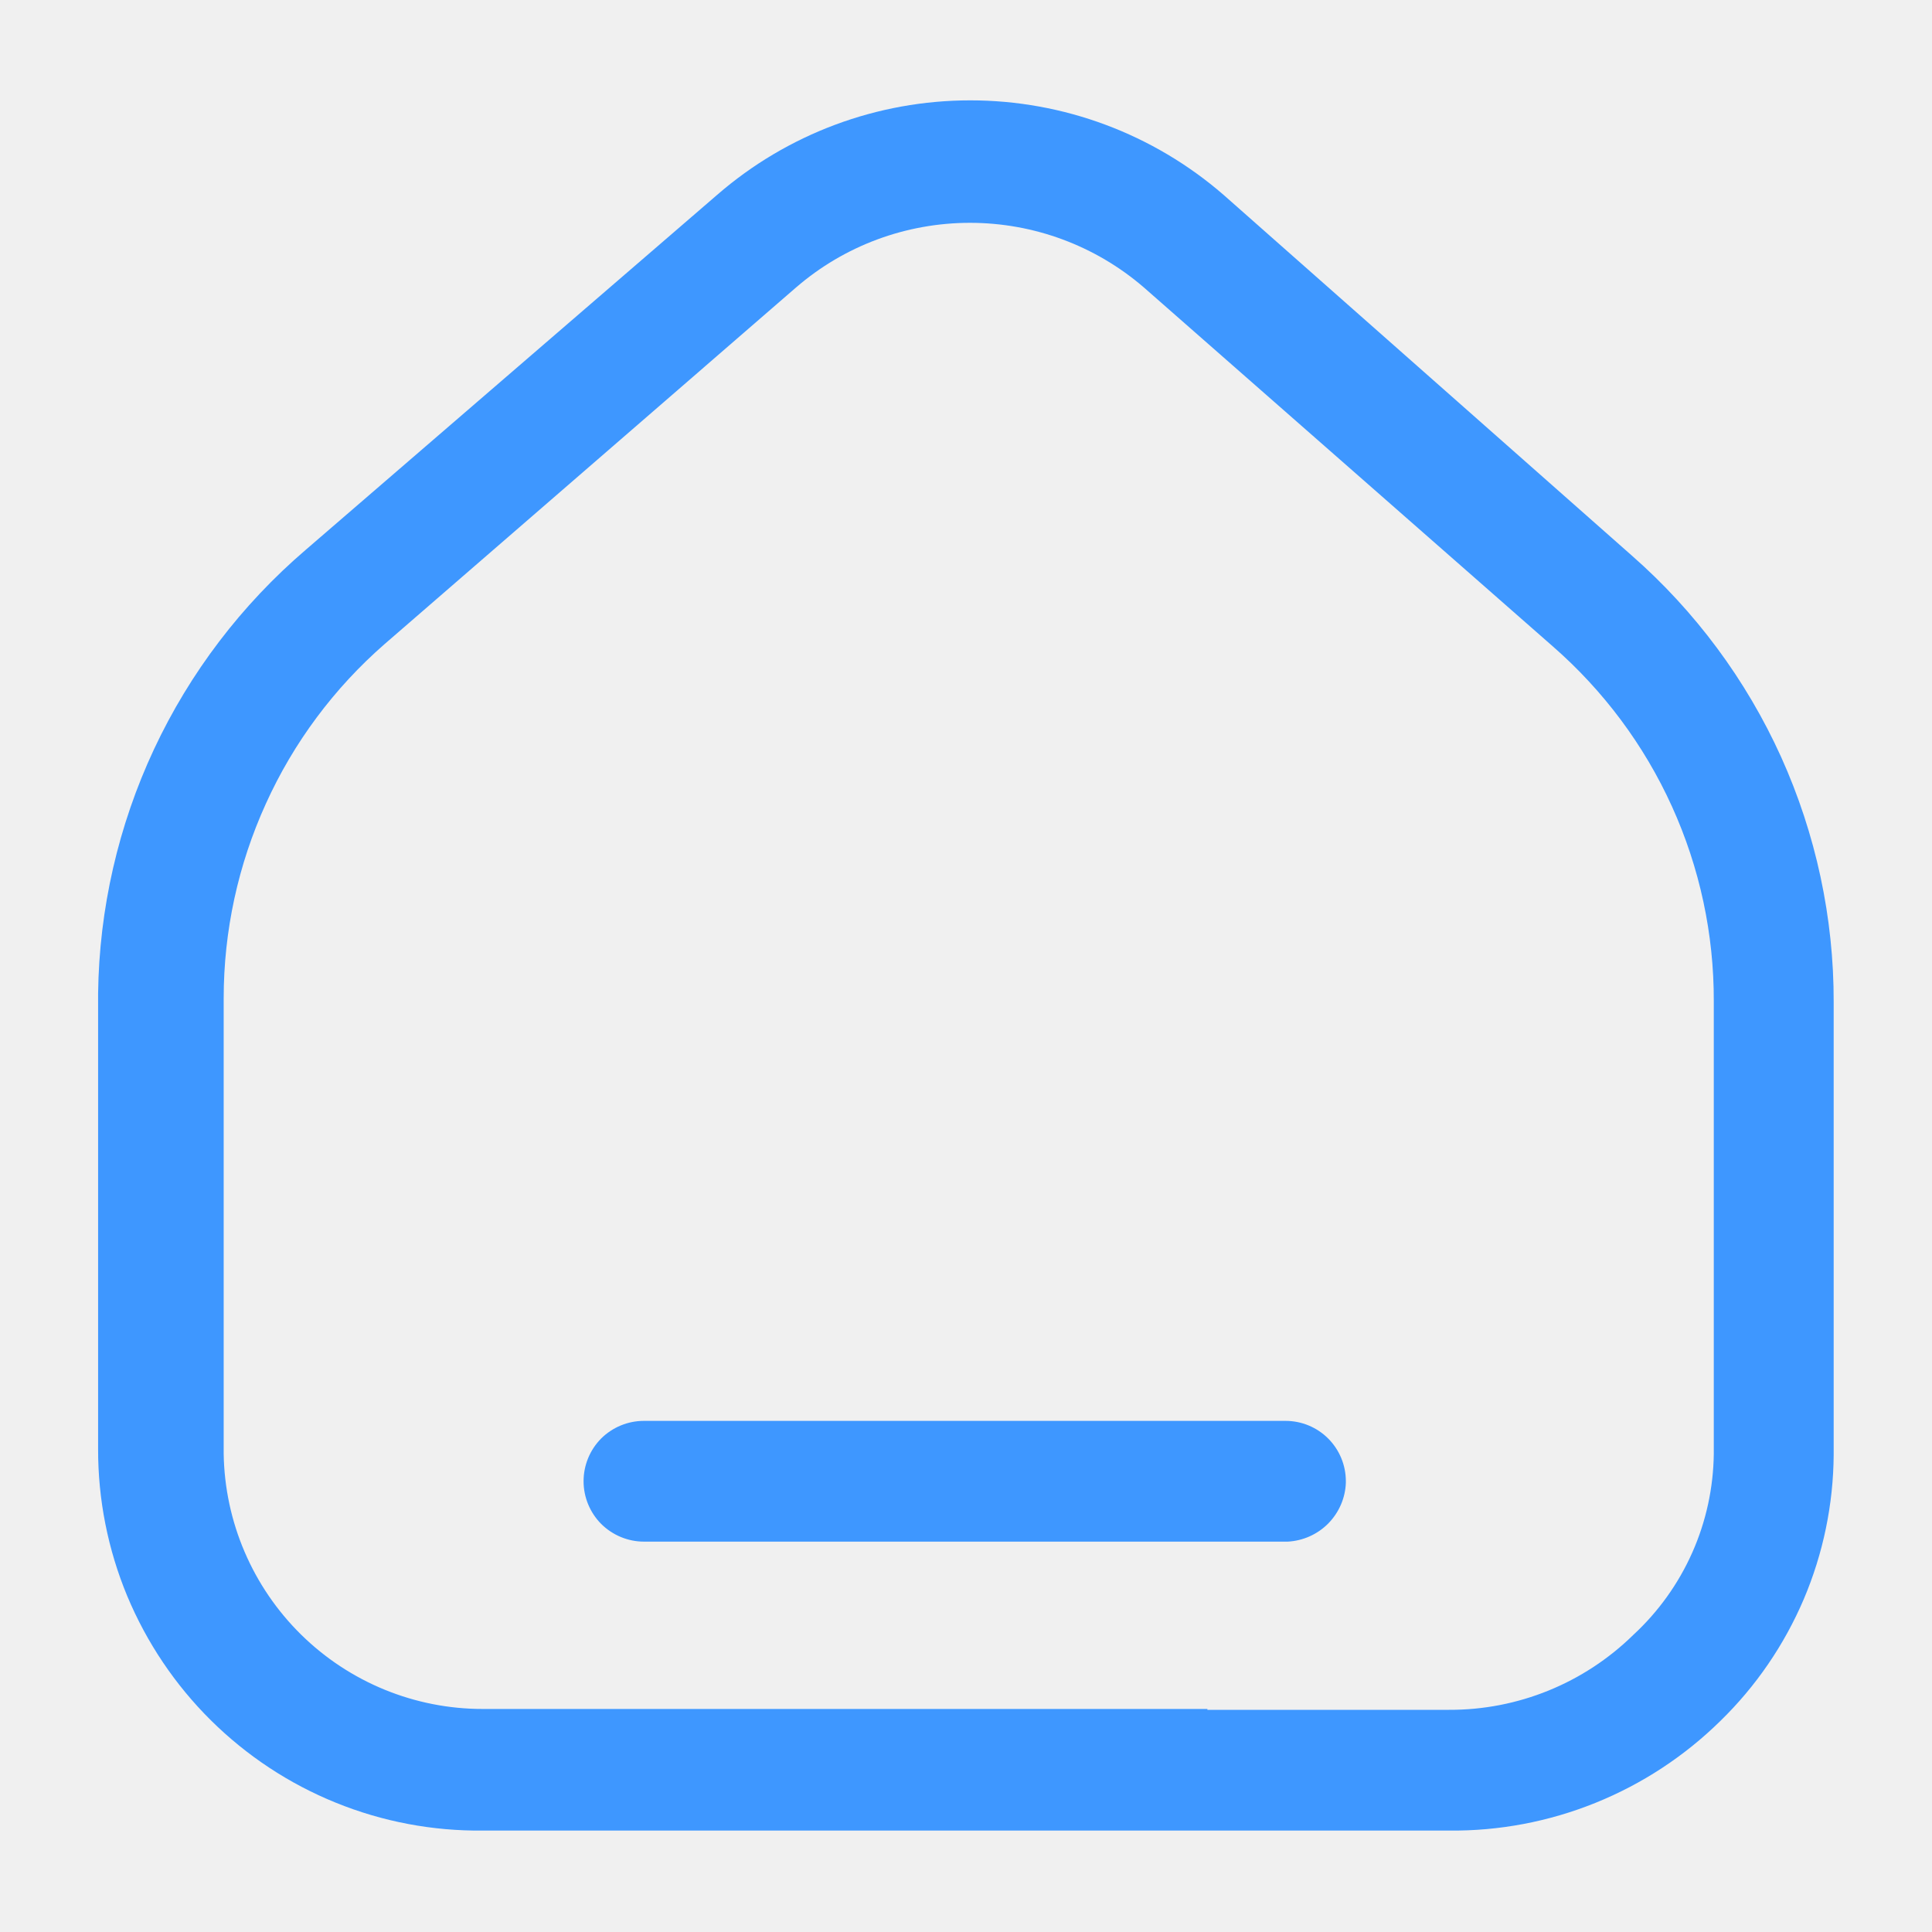
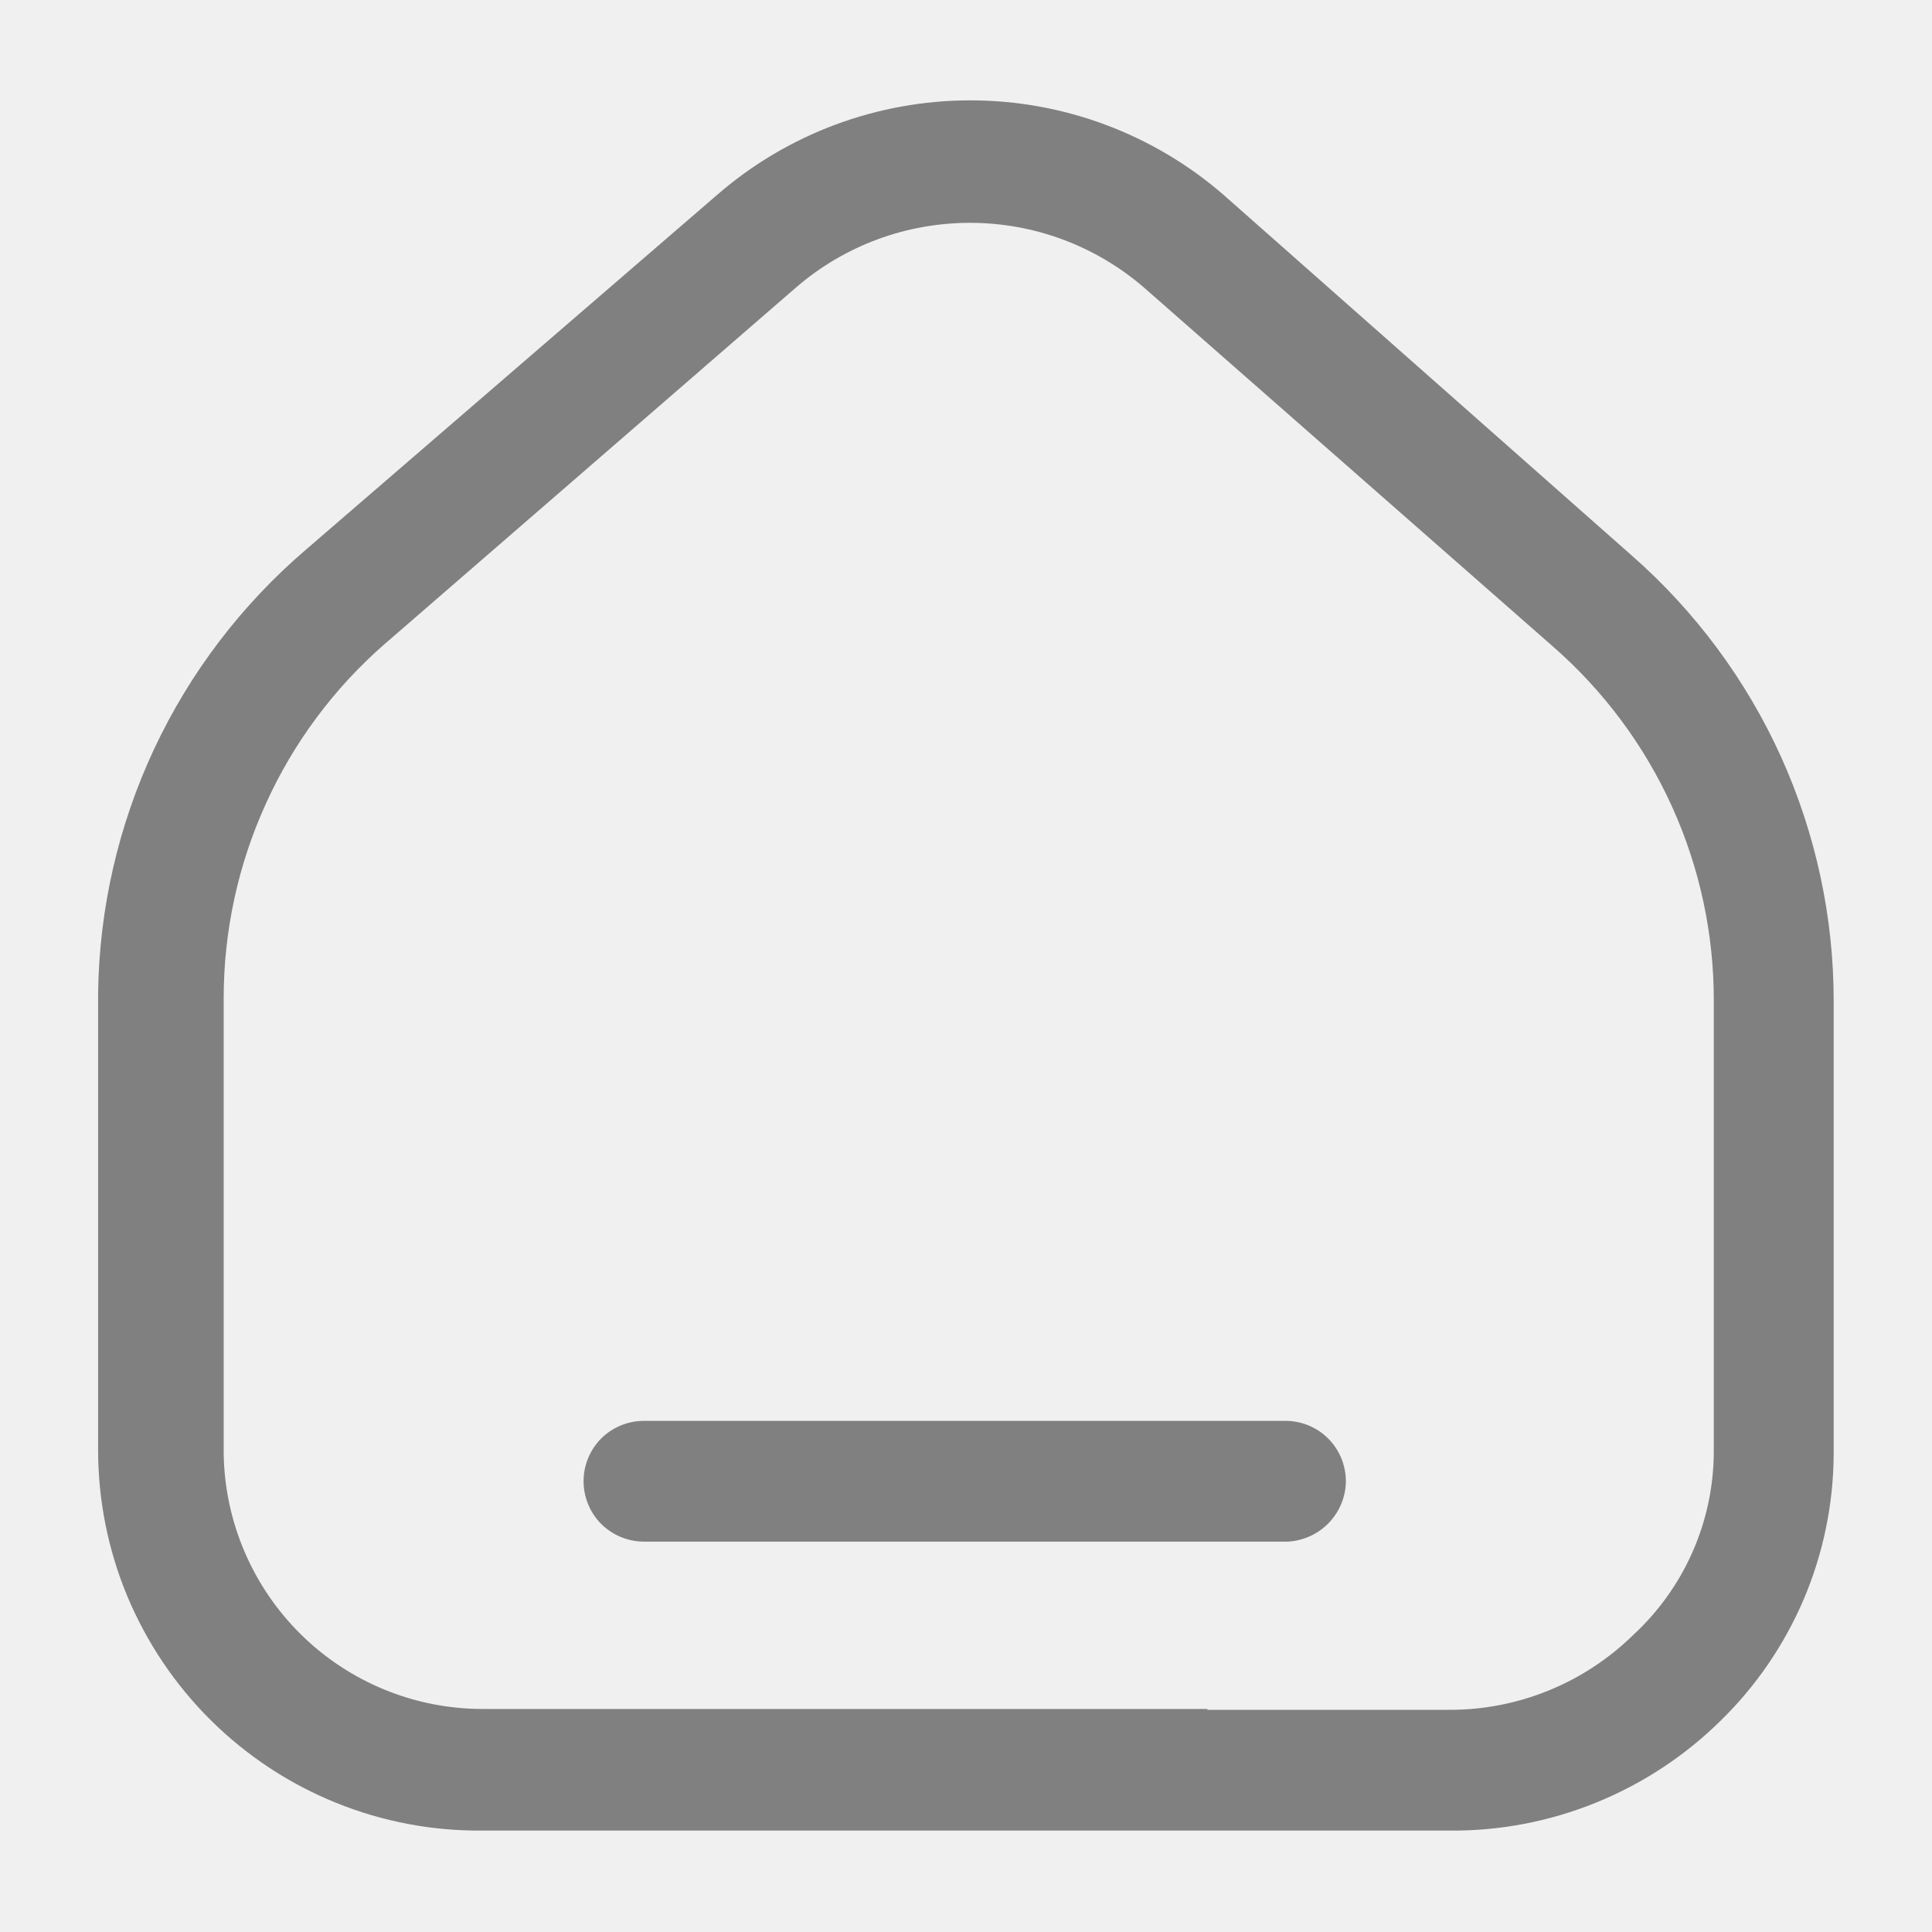
<svg xmlns="http://www.w3.org/2000/svg" width="18" height="18" viewBox="0 0 18 18" fill="none">
  <g clip-path="url(#clip0_61_1779)">
-     <path d="M13.499 17.055H4.499C4.029 17.06 3.563 16.972 3.128 16.795C2.693 16.619 2.297 16.357 1.964 16.027C1.63 15.696 1.366 15.302 1.185 14.869C1.005 14.435 0.913 13.97 0.914 13.5V9.255C0.924 8.468 1.102 7.692 1.435 6.98C1.769 6.267 2.251 5.634 2.849 5.122L6.682 1.815C7.336 1.247 8.174 0.935 9.04 0.935C9.907 0.935 10.744 1.247 11.399 1.815L15.202 5.175C15.794 5.694 16.269 6.334 16.594 7.052C16.918 7.77 17.086 8.55 17.084 9.338V13.553C17.081 14.016 16.986 14.474 16.805 14.9C16.623 15.326 16.359 15.712 16.027 16.035C15.693 16.363 15.298 16.622 14.864 16.797C14.431 16.972 13.967 17.06 13.499 17.055ZM11.249 15.93H13.499C14.141 15.933 14.758 15.682 15.217 15.232C15.45 15.017 15.637 14.756 15.766 14.466C15.895 14.176 15.963 13.863 15.967 13.545V9.33C15.969 8.703 15.836 8.084 15.577 7.513C15.318 6.942 14.939 6.434 14.467 6.022L10.657 2.678C10.206 2.289 9.631 2.076 9.037 2.076C8.442 2.076 7.867 2.289 7.417 2.678L3.584 6C3.113 6.411 2.735 6.918 2.477 7.488C2.218 8.057 2.084 8.675 2.084 9.3V13.545C2.094 14.179 2.353 14.784 2.805 15.229C3.256 15.673 3.865 15.923 4.499 15.922H11.249V15.93ZM12.539 13.8C12.539 13.651 12.48 13.508 12.374 13.402C12.269 13.297 12.126 13.238 11.977 13.238H5.999C5.85 13.238 5.707 13.297 5.601 13.402C5.496 13.508 5.437 13.651 5.437 13.8C5.437 13.949 5.496 14.092 5.601 14.198C5.707 14.303 5.85 14.363 5.999 14.363H11.999C12.141 14.355 12.275 14.295 12.375 14.194C12.475 14.092 12.534 13.957 12.539 13.815V13.8Z" fill="#3E97FF" />
+     <path d="M13.499 17.055H4.499C4.029 17.06 3.563 16.972 3.128 16.795C2.693 16.619 2.297 16.357 1.964 16.027C1.63 15.696 1.366 15.302 1.185 14.869C1.005 14.435 0.913 13.97 0.914 13.5V9.255C0.924 8.468 1.102 7.692 1.435 6.98C1.769 6.267 2.251 5.634 2.849 5.122L6.682 1.815C7.336 1.247 8.174 0.935 9.04 0.935C9.907 0.935 10.744 1.247 11.399 1.815L15.202 5.175C15.794 5.694 16.269 6.334 16.594 7.052C16.918 7.77 17.086 8.55 17.084 9.338V13.553C17.081 14.016 16.986 14.474 16.805 14.9C16.623 15.326 16.359 15.712 16.027 16.035C15.693 16.363 15.298 16.622 14.864 16.797C14.431 16.972 13.967 17.06 13.499 17.055ZM11.249 15.93H13.499C14.141 15.933 14.758 15.682 15.217 15.232C15.45 15.017 15.637 14.756 15.766 14.466C15.895 14.176 15.963 13.863 15.967 13.545V9.33C15.969 8.703 15.836 8.084 15.577 7.513C15.318 6.942 14.939 6.434 14.467 6.022L10.657 2.678C10.206 2.289 9.631 2.076 9.037 2.076C8.442 2.076 7.867 2.289 7.417 2.678L3.584 6C3.113 6.411 2.735 6.918 2.477 7.488C2.218 8.057 2.084 8.675 2.084 9.3V13.545C2.094 14.179 2.353 14.784 2.805 15.229C3.256 15.673 3.865 15.923 4.499 15.922H11.249V15.93ZM12.539 13.8C12.539 13.651 12.48 13.508 12.374 13.402C12.269 13.297 12.126 13.238 11.977 13.238H5.999C5.85 13.238 5.707 13.297 5.601 13.402C5.496 13.508 5.437 13.651 5.437 13.8C5.437 13.949 5.496 14.092 5.601 14.198C5.707 14.303 5.85 14.363 5.999 14.363H11.999C12.141 14.355 12.275 14.295 12.375 14.194C12.475 14.092 12.534 13.957 12.539 13.815V13.8Z" fill="#808080" />
  </g>
  <defs>
    <clipPath id="clip0_61_1779">
      <rect width="18" height="18" fill="white" />
    </clipPath>
  </defs>
</svg>
